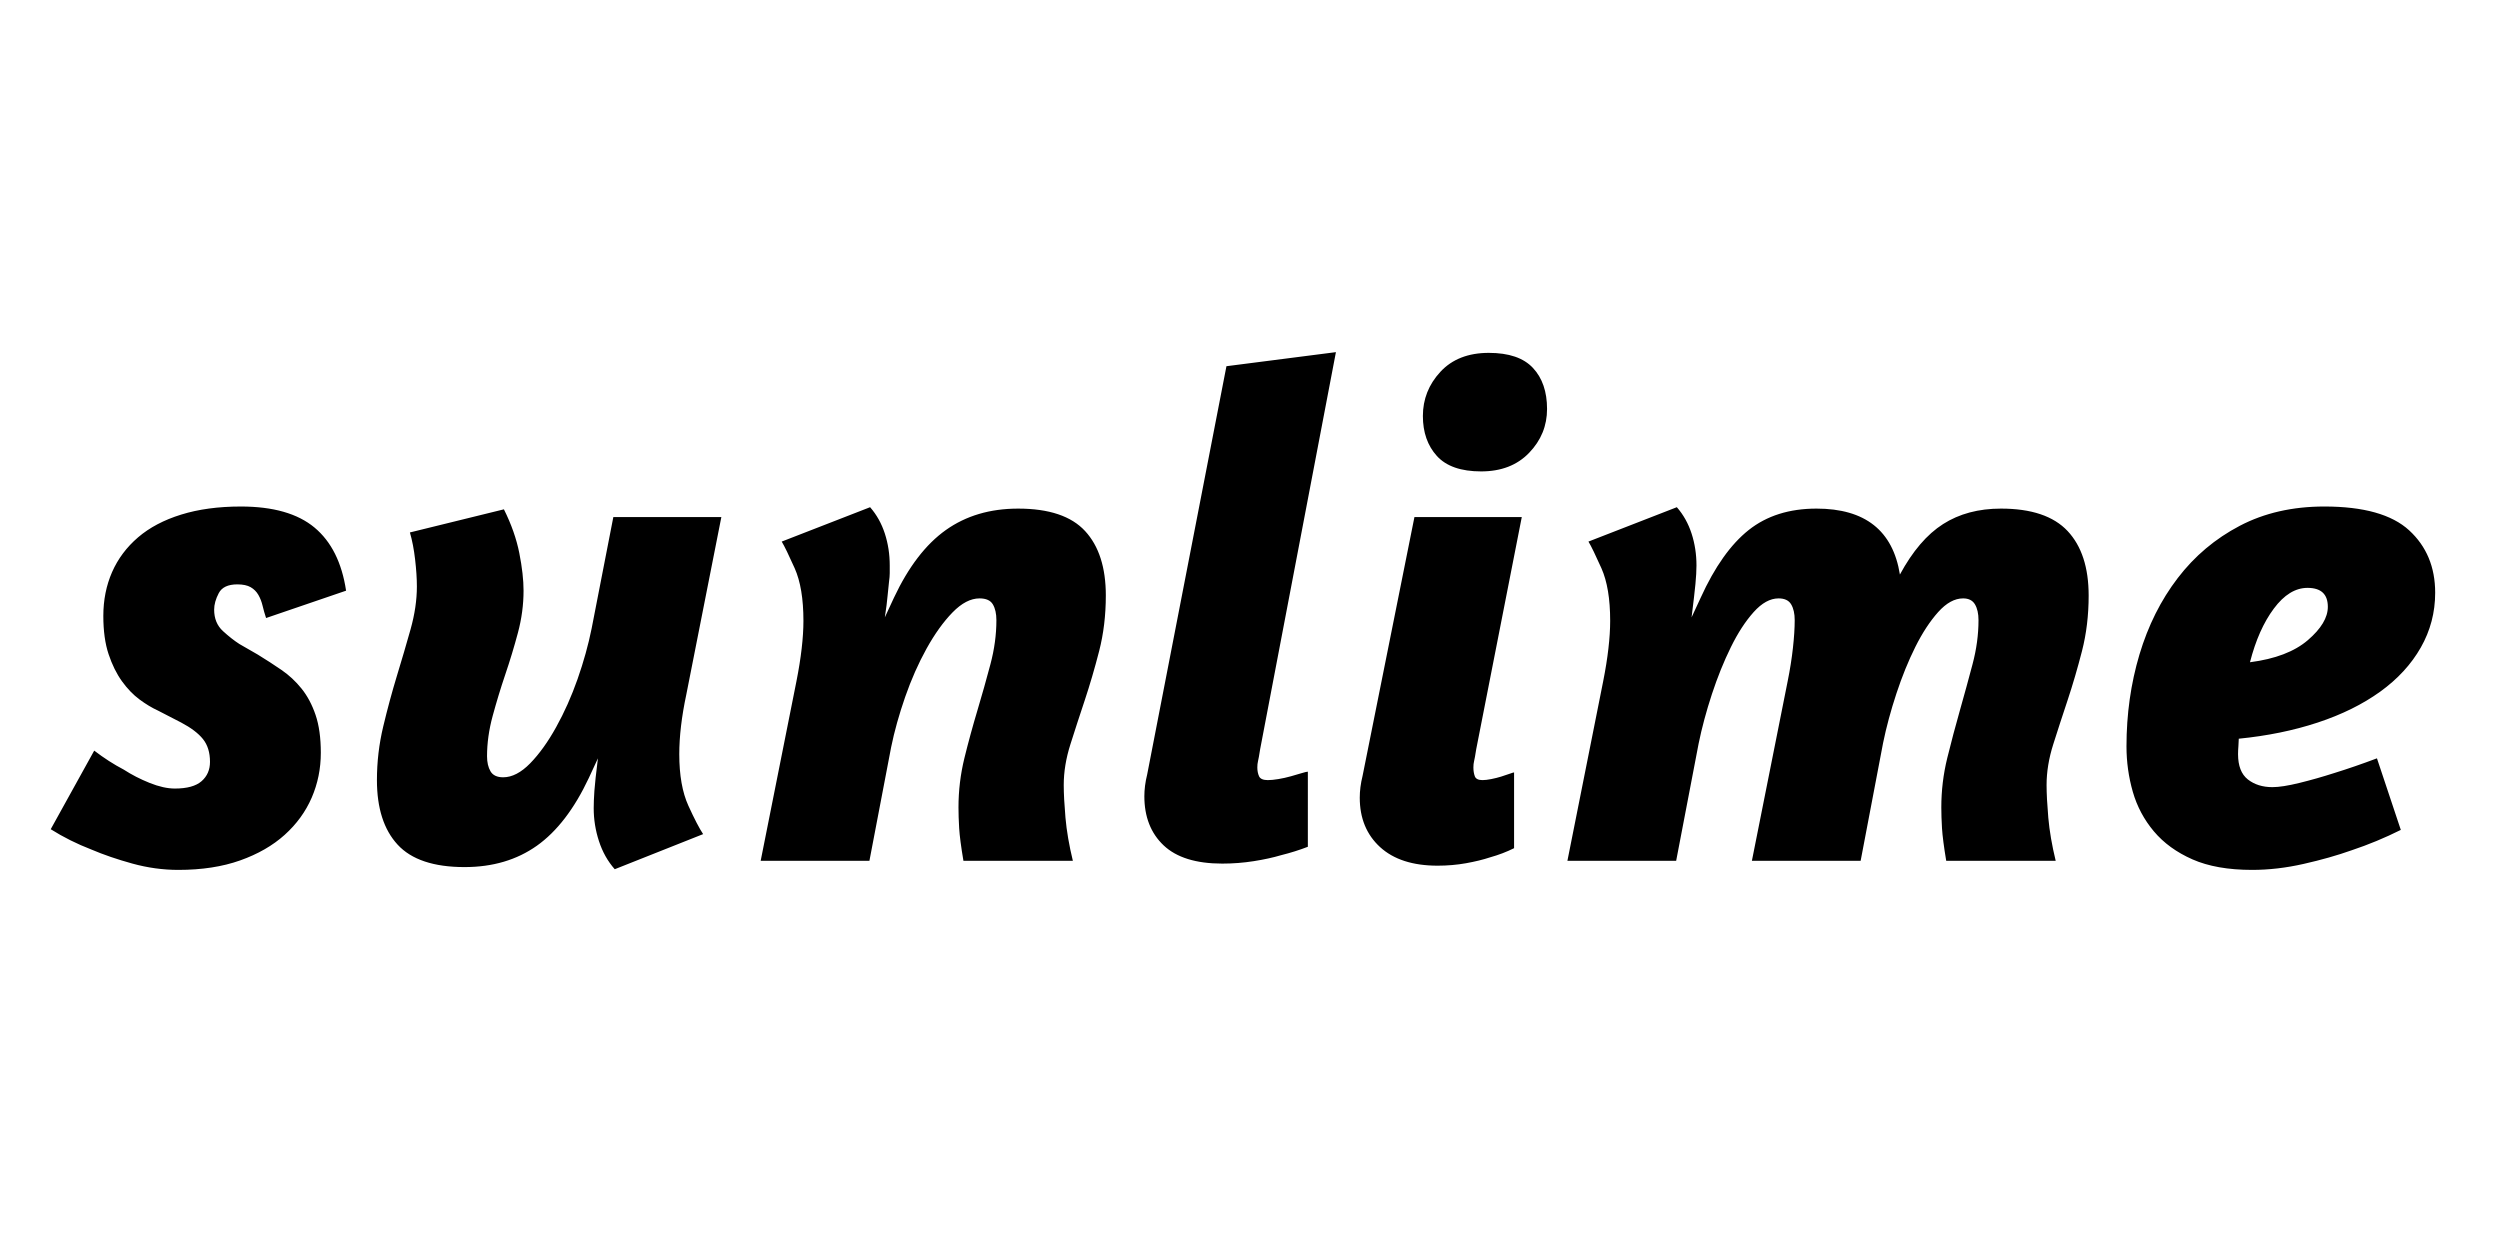
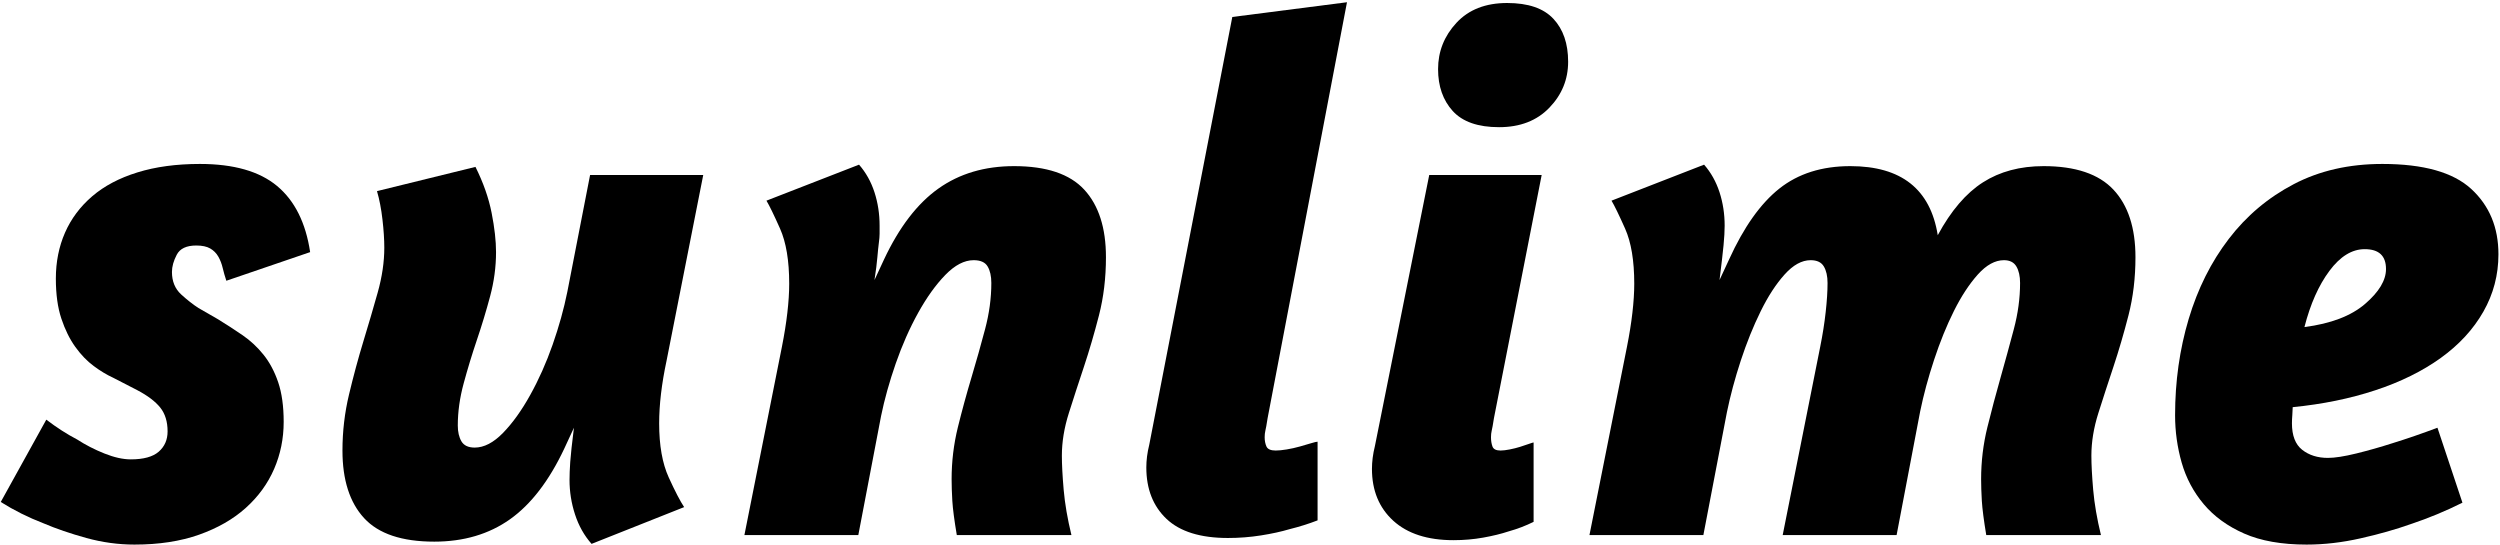
- <svg xmlns="http://www.w3.org/2000/svg" width="1000" height="500" viewBox="0 0 750 375">
+ <svg xmlns="http://www.w3.org/2000/svg" viewBox="15 105 716 156" version="1.0">
  <defs>
-     <clipPath id="a">
-       <path d="M0 0h720v256H0z" />
+     <g />
+     <clipPath id="04aeec0f9f">
+       <rect x="0" width="720" y="0" height="256" />
    </clipPath>
  </defs>
-   <g clip-path="url(#a)" transform="translate(14 57)">
-     <path d="M58.246 94.954c9.688 0 17.055 2.105 22.109 6.312q7.576 6.316 9.469 18.938l-24 8.203c-.418-1.258-.766-2.484-1.047-3.672-.281-1.195-.703-2.285-1.266-3.266-.562-.977-1.336-1.75-2.312-2.312-.98-.562-2.312-.844-4-.844-2.805 0-4.664.883-5.578 2.641-.918 1.75-1.375 3.398-1.375 4.938q0 4.002 2.625 6.422c1.758 1.605 3.41 2.902 4.953 3.891l5.484 3.156c2.52 1.543 4.898 3.086 7.141 4.625q3.375 2.314 6 5.578c1.758 2.18 3.164 4.812 4.219 7.906 1.051 3.086 1.578 6.871 1.578 11.359 0 4.773-.914 9.262-2.734 13.469q-2.736 6.316-8.109 11.156c-3.574 3.219-8.027 5.777-13.359 7.672-5.336 1.895-11.512 2.844-18.531 2.844-4.625 0-9.219-.633-13.781-1.891s-8.668-2.664-12.312-4.219c-4.344-1.676-8.414-3.707-12.203-6.094l13.047-23.578c2.945 2.25 5.895 4.148 8.844 5.688 2.383 1.543 4.977 2.875 7.781 4 2.812 1.125 5.336 1.688 7.578 1.688 3.645 0 6.312-.734 8-2.203 1.688-1.477 2.531-3.41 2.531-5.797q0-4.219-2.109-6.844c-1.406-1.75-3.586-3.398-6.531-4.953l-6.938-3.578c-1.824-.832-3.684-1.953-5.578-3.359-1.898-1.406-3.652-3.227-5.266-5.469-1.617-2.25-2.949-4.953-4-8.109-1.055-3.156-1.578-6.977-1.578-11.469 0-4.77.875-9.156 2.625-13.156 1.758-4 4.359-7.473 7.797-10.422 3.438-2.945 7.75-5.223 12.938-6.828 5.195-1.613 11.16-2.422 17.891-2.422M111.064 118.939c0-2.383-.18-5.082-.531-8.094-.344-3.02-.867-5.723-1.562-8.109l28.203-6.938c2.238 4.492 3.781 8.875 4.625 13.156q1.266 6.41 1.266 11.25c0 4.211-.562 8.418-1.688 12.625-1.125 4.211-2.391 8.387-3.797 12.531-1.398 4.137-2.656 8.277-3.781 12.422q-1.688 6.205-1.688 12.094c0 1.824.348 3.336 1.047 4.531q1.061 1.781 3.797 1.781c2.664 0 5.367-1.398 8.109-4.203 2.738-2.812 5.332-6.426 7.781-10.844 2.457-4.414 4.598-9.219 6.422-14.406 1.82-5.195 3.227-10.254 4.219-15.172l6.516-33.453h32.406l-10.516 53.25c-1.406 6.594-2.109 12.559-2.109 17.891 0 6.312.91 11.469 2.734 15.469 1.82 3.992 3.297 6.828 4.422 8.516l-26.516 10.531c-2.105-2.387-3.684-5.191-4.734-8.422-1.055-3.227-1.578-6.523-1.578-9.891 0-1.406.066-3.125.203-5.156.145-2.039.5-5.305 1.062-9.797l-2.734 5.906c-4.355 9.262-9.547 16.031-15.578 20.312-6.031 4.273-13.262 6.406-21.688 6.406-9.262 0-15.961-2.242-20.094-6.734-4.137-4.488-6.203-10.941-6.203-19.359 0-5.469.629-10.832 1.891-16.094 1.258-5.27 2.625-10.32 4.094-15.156 1.477-4.844 2.848-9.508 4.109-14 1.258-4.488 1.891-8.77 1.891-12.844M317.746 121.673c0 5.898-.668 11.445-2 16.641-1.336 5.188-2.773 10.102-4.312 14.734-1.543 4.625-2.98 9.043-4.312 13.25-1.336 4.211-2 8.277-2 12.203q0 3.797.516 9.797c.352 3.992 1.094 8.305 2.219 12.938h-32.828c-.711-4.207-1.137-7.469-1.281-9.781-.137-2.32-.203-4.395-.203-6.219 0-5.051.594-9.992 1.781-14.828 1.195-4.844 2.5-9.613 3.906-14.312 1.406-4.707 2.703-9.305 3.891-13.797 1.195-4.488 1.797-8.906 1.797-13.25 0-1.969-.355-3.547-1.062-4.734-.699-1.195-2.031-1.797-4-1.797q-4.002 0-8.109 4.219c-2.73 2.805-5.324 6.418-7.781 10.844-2.449 4.418-4.59 9.258-6.422 14.516-1.824 5.262-3.227 10.277-4.203 15.047l-6.516 34.094h-32.625l10.734-53.875c.695-3.508 1.219-6.77 1.562-9.781.352-3.02.531-5.797.531-8.328 0-6.594-.875-11.852-2.625-15.781-1.75-3.926-3.047-6.594-3.891-8l26.516-10.312c1.969 2.25 3.441 4.887 4.422 7.906.977 3.012 1.469 6.199 1.469 9.562v2.328c0 .699-.074 1.574-.219 2.625-.137 1.055-.277 2.422-.422 4.109-.137 1.68-.414 3.852-.828 6.516l2.734-5.891c4.352-9.258 9.547-16.031 15.578-20.312s13.254-6.422 21.672-6.422c9.258 0 15.957 2.246 20.094 6.734 4.145 4.492 6.219 10.945 6.219 19.359M378.354 197.033c-2.531.98-5.199 1.82-8 2.516-2.387.711-5.125 1.309-8.219 1.797-3.086.488-6.234.734-9.453.734-7.867 0-13.73-1.82-17.594-5.469-3.855-3.656-5.781-8.566-5.781-14.734 0-.988.066-2.039.203-3.156.145-1.125.359-2.25.641-3.375l23.781-122.484 32.844-4.219-22.734 119.125c-.281 1.824-.496 3.016-.641 3.578-.137.562-.203 1.195-.203 1.891 0 .992.172 1.871.516 2.641.352.773 1.234 1.156 2.641 1.156.844 0 1.895-.102 3.156-.312 1.258-.207 2.52-.488 3.781-.844 1.27-.352 2.359-.672 3.266-.953.914-.281 1.516-.422 1.797-.422ZM432.646 48.861c6.031 0 10.445 1.512 13.25 4.531 2.812 3.012 4.219 7.109 4.219 12.297 0 5.055-1.793 9.438-5.375 13.156-3.574 3.719-8.375 5.578-14.406 5.578s-10.453-1.539-13.266-4.625c-2.805-3.094-4.203-7.094-4.203-12 0-5.051 1.75-9.469 5.25-13.25 3.508-3.789 8.352-5.688 14.531-5.688m-15.359 153.844c-7.438 0-13.195-1.859-17.266-5.578-4.062-3.719-6.094-8.66-6.094-14.828 0-.988.066-2.039.203-3.156.145-1.125.359-2.25.641-3.375l15.562-77.656h32.203l-13.672 69.656c-.281 1.824-.496 3.016-.641 3.578-.137.562-.203 1.195-.203 1.891 0 .992.141 1.871.422 2.641.281.773 1.051 1.156 2.312 1.156.695 0 1.57-.102 2.625-.312 1.051-.207 2.031-.453 2.938-.734q1.371-.422 2.531-.844c.781-.281 1.238-.422 1.375-.422v22.734c-2.242 1.117-4.625 2.027-7.156 2.734-2.105.699-4.527 1.289-7.266 1.781-2.73.488-5.57.734-8.516.734M612.597 121.673c0 5.898-.668 11.445-2 16.641-1.336 5.188-2.773 10.102-4.312 14.734-1.543 4.625-2.98 9.043-4.312 13.25-1.336 4.211-2 8.277-2 12.203q0 3.797.516 9.797c.352 3.992 1.094 8.305 2.219 12.938h-32.844c-.699-4.207-1.121-7.469-1.266-9.781-.137-2.32-.203-4.395-.203-6.219 0-5.051.594-9.992 1.781-14.828 1.195-4.844 2.461-9.613 3.797-14.312 1.332-4.707 2.594-9.305 3.781-13.797 1.195-4.488 1.797-8.906 1.797-13.25 0-1.969-.355-3.547-1.062-4.734-.699-1.195-1.887-1.797-3.562-1.797-2.531 0-5.027 1.371-7.484 4.109-2.449 2.742-4.727 6.215-6.828 10.422-2.105 4.211-4 8.875-5.688 14-1.688 5.117-3.023 10.059-4 14.828l-6.734 35.359h-32.625l10.734-53.875c.707-3.508 1.234-6.844 1.578-10 .352-3.156.531-5.926.531-8.312 0-1.969-.355-3.547-1.062-4.734-.699-1.195-1.961-1.797-3.781-1.797-2.523 0-5.012 1.371-7.469 4.109-2.461 2.742-4.742 6.25-6.844 10.531-2.105 4.273-4 8.969-5.688 14.094-1.68 5.125-3.008 10.074-3.984 14.844l-6.734 35.141h-32.625l10.734-53.875c.695-3.508 1.219-6.77 1.562-9.781.352-3.02.531-5.797.531-8.328 0-6.594-.875-11.852-2.625-15.781-1.75-3.926-3.047-6.594-3.891-8l26.516-10.312c1.969 2.25 3.441 4.887 4.422 7.906.977 3.012 1.469 6.199 1.469 9.562 0 1.543-.105 3.402-.312 5.578-.211 2.18-.594 5.512-1.156 10l2.734-5.891c4.207-9.258 9.008-16.031 14.406-20.312 5.406-4.281 12.18-6.422 20.328-6.422q21.873 0 25.031 19.781c3.789-7.008 8.109-12.055 12.953-15.141 4.844-3.094 10.629-4.641 17.359-4.641 9.125 0 15.789 2.246 20 6.734 4.207 4.492 6.312 10.945 6.312 19.359M623.944 166.923q0-14.514 3.891-27.562c2.602-8.695 6.43-16.344 11.484-22.938 5.051-6.602 11.258-11.832 18.625-15.688 7.363-3.852 15.816-5.781 25.359-5.781 11.781 0 20.266 2.387 25.453 7.156 5.195 4.773 7.797 11.012 7.797 18.719 0 5.898-1.438 11.371-4.312 16.422-2.875 5.055-6.945 9.477-12.203 13.266-5.262 3.781-11.508 6.867-18.734 9.25-7.23 2.387-15.121 4-23.672 4.844 0 .562-.039 1.305-.109 2.219-.074.906-.109 1.715-.109 2.422 0 3.5.977 6.027 2.938 7.578 1.969 1.543 4.426 2.312 7.375 2.312q2.953 0 8.109-1.266t10.406-2.953c4.07-1.258 8.352-2.734 12.844-4.422l7.156 21.469c-4.773 2.387-9.684 4.422-14.734 6.109-4.344 1.543-9.152 2.906-14.422 4.094-5.262 1.195-10.418 1.797-15.469 1.797-7.148 0-13.105-1.055-17.875-3.156-4.773-2.102-8.633-4.906-11.578-8.406-2.949-3.508-5.059-7.473-6.328-11.891-1.262-4.426-1.891-8.957-1.891-13.594m54.312-47.562c-3.656 0-7.027 2.074-10.109 6.219-3.086 4.137-5.469 9.5-7.156 16.094 7.57-.977 13.359-3.188 17.359-6.625s6-6.77 6-10c0-3.789-2.031-5.688-6.094-5.688m0 0" />
+   <g transform="matrix(1, 0, 0, 1, 14, 57)">
+     <g clip-path="url(#04aeec0f9f)">
+       <g fill="#0" fill-opacity="1">
+         <g transform="translate(3.949288, 201.2357)">
+           <g>
+             <path d="M 54.297 -106.281 C 63.984 -106.281 71.352 -104.176 76.406 -99.969 C 81.457 -95.758 84.613 -89.445 85.875 -81.031 L 61.875 -72.828 C 61.457 -74.086 61.109 -75.312 60.828 -76.5 C 60.547 -77.695 60.125 -78.785 59.562 -79.766 C 59 -80.742 58.227 -81.516 57.25 -82.078 C 56.27 -82.641 54.938 -82.922 53.25 -82.922 C 50.445 -82.922 48.586 -82.039 47.672 -80.281 C 46.754 -78.531 46.297 -76.883 46.297 -75.344 C 46.297 -72.676 47.172 -70.535 48.922 -68.922 C 50.68 -67.316 52.332 -66.02 53.875 -65.031 L 59.359 -61.875 C 61.879 -60.332 64.258 -58.789 66.5 -57.25 C 68.75 -55.707 70.75 -53.848 72.5 -51.672 C 74.258 -49.492 75.664 -46.859 76.719 -43.766 C 77.77 -40.68 78.297 -36.895 78.297 -32.406 C 78.297 -27.633 77.383 -23.145 75.562 -18.938 C 73.738 -14.727 71.035 -11.008 67.453 -7.781 C 63.879 -4.562 59.426 -2.004 54.094 -0.109 C 48.758 1.785 42.582 2.734 35.562 2.734 C 30.938 2.734 26.344 2.102 21.781 0.844 C 17.219 -0.414 13.113 -1.82 9.469 -3.375 C 5.125 -5.051 1.055 -7.082 -2.734 -9.469 L 10.312 -33.047 C 13.258 -30.797 16.207 -28.898 19.156 -27.359 C 21.539 -25.816 24.133 -24.484 26.938 -23.359 C 29.75 -22.234 32.273 -21.672 34.516 -21.672 C 38.16 -21.672 40.828 -22.406 42.516 -23.875 C 44.203 -25.352 45.047 -27.285 45.047 -29.672 C 45.047 -32.484 44.344 -34.766 42.938 -36.516 C 41.531 -38.266 39.352 -39.914 36.406 -41.469 L 29.469 -45.047 C 27.645 -45.879 25.785 -47 23.891 -48.406 C 21.992 -49.812 20.238 -51.633 18.625 -53.875 C 17.008 -56.125 15.676 -58.828 14.625 -61.984 C 13.57 -65.141 13.047 -68.961 13.047 -73.453 C 13.047 -78.223 13.922 -82.609 15.672 -86.609 C 17.43 -90.609 20.031 -94.082 23.469 -97.031 C 26.906 -99.977 31.219 -102.254 36.406 -103.859 C 41.602 -105.473 47.566 -106.281 54.297 -106.281 Z M 54.297 -106.281 " />
+           </g>
+         </g>
+       </g>
+       <g fill="#0" fill-opacity="1">
+         <g transform="translate(93.39257, 201.2357)">
+           <g>
+             <path d="M 17.672 -82.297 C 17.672 -84.68 17.492 -87.379 17.141 -90.391 C 16.797 -93.41 16.273 -96.113 15.578 -98.5 L 43.781 -105.438 C 46.02 -100.945 47.562 -96.562 48.406 -92.281 C 49.25 -88.008 49.672 -84.258 49.672 -81.031 C 49.672 -76.82 49.109 -72.613 47.984 -68.406 C 46.859 -64.195 45.594 -60.02 44.188 -55.875 C 42.789 -51.738 41.531 -47.598 40.406 -43.453 C 39.281 -39.316 38.719 -35.285 38.719 -31.359 C 38.719 -29.535 39.066 -28.023 39.766 -26.828 C 40.473 -25.641 41.738 -25.047 43.562 -25.047 C 46.227 -25.047 48.93 -26.445 51.672 -29.25 C 54.41 -32.062 57.004 -35.676 59.453 -40.094 C 61.91 -44.508 64.051 -49.312 65.875 -54.5 C 67.695 -59.695 69.102 -64.754 70.094 -69.672 L 76.609 -103.125 L 109.016 -103.125 L 98.5 -49.875 C 97.094 -43.281 96.391 -37.316 96.391 -31.984 C 96.391 -25.672 97.301 -20.516 99.125 -16.516 C 100.945 -12.523 102.422 -9.688 103.547 -8 L 77.031 2.531 C 74.926 0.145 73.348 -2.66 72.297 -5.891 C 71.242 -9.117 70.719 -12.414 70.719 -15.781 C 70.719 -17.188 70.785 -18.906 70.922 -20.938 C 71.066 -22.977 71.422 -26.242 71.984 -30.734 L 69.25 -24.828 C 64.895 -15.566 59.703 -8.797 53.672 -4.516 C 47.641 -0.242 40.41 1.891 31.984 1.891 C 22.723 1.891 16.023 -0.352 11.891 -4.844 C 7.754 -9.332 5.688 -15.785 5.688 -24.203 C 5.688 -29.672 6.316 -35.035 7.578 -40.297 C 8.836 -45.566 10.203 -50.617 11.672 -55.453 C 13.148 -60.297 14.52 -64.961 15.781 -69.453 C 17.039 -73.941 17.672 -78.223 17.672 -82.297 Z M 17.672 -82.297 " />
+           </g>
+         </g>
+       </g>
+       <g fill="#0" fill-opacity="1">
+         <g transform="translate(208.5113, 201.2357)">
+           <g>
+             <path d="M 109.234 -79.562 C 109.234 -73.664 108.566 -68.117 107.234 -62.922 C 105.898 -57.734 104.461 -52.82 102.922 -48.188 C 101.379 -43.562 99.941 -39.145 98.609 -34.938 C 97.273 -30.727 96.609 -26.66 96.609 -22.734 C 96.609 -20.203 96.781 -16.938 97.125 -12.938 C 97.477 -8.945 98.219 -4.633 99.344 0 L 66.516 0 C 65.805 -4.207 65.379 -7.469 65.234 -9.781 C 65.098 -12.102 65.031 -14.176 65.031 -16 C 65.031 -21.051 65.625 -25.992 66.812 -30.828 C 68.008 -35.672 69.312 -40.441 70.719 -45.141 C 72.125 -49.848 73.422 -54.445 74.609 -58.938 C 75.805 -63.426 76.406 -67.844 76.406 -72.188 C 76.406 -74.156 76.051 -75.734 75.344 -76.922 C 74.645 -78.117 73.312 -78.719 71.344 -78.719 C 68.676 -78.719 65.973 -77.312 63.234 -74.5 C 60.504 -71.695 57.91 -68.082 55.453 -63.656 C 53.004 -59.238 50.863 -54.398 49.031 -49.141 C 47.207 -43.879 45.805 -38.863 44.828 -34.094 L 38.312 0 L 5.688 0 L 16.422 -53.875 C 17.117 -57.383 17.641 -60.645 17.984 -63.656 C 18.336 -66.676 18.516 -69.453 18.516 -71.984 C 18.516 -78.578 17.641 -83.836 15.891 -87.766 C 14.141 -91.691 12.844 -94.359 12 -95.766 L 38.516 -106.078 C 40.484 -103.828 41.957 -101.191 42.938 -98.172 C 43.914 -95.16 44.406 -91.973 44.406 -88.609 C 44.406 -87.766 44.406 -86.988 44.406 -86.281 C 44.406 -85.582 44.332 -84.707 44.188 -83.656 C 44.051 -82.602 43.91 -81.234 43.766 -79.547 C 43.629 -77.867 43.352 -75.695 42.938 -73.031 L 45.672 -78.922 C 50.023 -88.18 55.219 -94.953 61.25 -99.234 C 67.281 -103.516 74.504 -105.656 82.922 -105.656 C 92.18 -105.656 98.879 -103.41 103.016 -98.922 C 107.16 -94.43 109.234 -87.977 109.234 -79.562 Z M 109.234 -79.562 " />
+           </g>
+         </g>
+       </g>
+       <g fill="#0" fill-opacity="1">
+         <g transform="translate(324.6824, 201.2357)">
+           <g>
+             <path d="M 53.672 -4.203 C 51.141 -3.223 48.473 -2.383 45.672 -1.688 C 43.285 -0.977 40.547 -0.379 37.453 0.109 C 34.367 0.598 31.219 0.844 28 0.844 C 20.133 0.844 14.27 -0.977 10.406 -4.625 C 6.551 -8.281 4.625 -13.191 4.625 -19.359 C 4.625 -20.348 4.691 -21.398 4.828 -22.516 C 4.973 -23.641 5.188 -24.766 5.469 -25.891 L 29.25 -148.375 L 62.094 -152.594 L 39.359 -33.469 C 39.078 -31.645 38.863 -30.453 38.719 -29.891 C 38.582 -29.328 38.516 -28.695 38.516 -28 C 38.516 -27.008 38.688 -26.129 39.031 -25.359 C 39.383 -24.586 40.266 -24.203 41.672 -24.203 C 42.516 -24.203 43.566 -24.305 44.828 -24.516 C 46.086 -24.723 47.348 -25.004 48.609 -25.359 C 49.879 -25.711 50.969 -26.031 51.875 -26.312 C 52.789 -26.594 53.391 -26.734 53.672 -26.734 Z M 53.672 -4.203 " />
+           </g>
+         </g>
+       </g>
+       <g fill="#0" fill-opacity="1">
+         <g transform="translate(388.2397, 201.2357)">
+           <g>
+             <path d="M 44.406 -152.375 C 50.438 -152.375 54.852 -150.863 57.656 -147.844 C 60.469 -144.832 61.875 -140.734 61.875 -135.547 C 61.875 -130.492 60.082 -126.109 56.5 -122.391 C 52.926 -118.672 48.125 -116.812 42.094 -116.812 C 36.062 -116.812 31.641 -118.352 28.828 -121.438 C 26.023 -124.531 24.625 -128.531 24.625 -133.438 C 24.625 -138.488 26.375 -142.906 29.875 -146.688 C 33.383 -150.477 38.227 -152.375 44.406 -152.375 Z M 29.047 1.469 C 21.609 1.469 15.852 -0.391 11.781 -4.109 C 7.719 -7.828 5.688 -12.77 5.688 -18.938 C 5.688 -19.926 5.754 -20.977 5.891 -22.094 C 6.035 -23.219 6.25 -24.344 6.531 -25.469 L 22.094 -103.125 L 54.297 -103.125 L 40.625 -33.469 C 40.344 -31.645 40.129 -30.453 39.984 -29.891 C 39.848 -29.328 39.781 -28.695 39.781 -28 C 39.781 -27.008 39.922 -26.129 40.203 -25.359 C 40.484 -24.586 41.254 -24.203 42.516 -24.203 C 43.211 -24.203 44.086 -24.305 45.141 -24.516 C 46.191 -24.723 47.172 -24.969 48.078 -25.25 C 48.992 -25.531 49.836 -25.812 50.609 -26.094 C 51.391 -26.375 51.848 -26.516 51.984 -26.516 L 51.984 -3.781 C 49.742 -2.664 47.359 -1.754 44.828 -1.047 C 42.723 -0.348 40.301 0.242 37.562 0.734 C 34.832 1.223 31.992 1.469 29.047 1.469 Z M 29.047 1.469 " />
+           </g>
+         </g>
+       </g>
+       <g fill="#0" fill-opacity="1">
+         <g transform="translate(450.5344, 201.2357)">
+           <g>
+             <path d="M 162.062 -79.562 C 162.062 -73.664 161.395 -68.117 160.062 -62.922 C 158.727 -57.734 157.289 -52.82 155.75 -48.188 C 154.207 -43.562 152.77 -39.145 151.438 -34.938 C 150.102 -30.727 149.438 -26.66 149.438 -22.734 C 149.438 -20.203 149.609 -16.938 149.953 -12.938 C 150.305 -8.945 151.047 -4.633 152.172 0 L 119.328 0 C 118.629 -4.207 118.207 -7.469 118.062 -9.781 C 117.926 -12.102 117.859 -14.176 117.859 -16 C 117.859 -21.051 118.453 -25.992 119.641 -30.828 C 120.836 -35.672 122.102 -40.441 123.438 -45.141 C 124.77 -49.848 126.031 -54.445 127.219 -58.938 C 128.414 -63.426 129.016 -67.844 129.016 -72.188 C 129.016 -74.156 128.66 -75.734 127.953 -76.922 C 127.254 -78.117 126.066 -78.719 124.391 -78.719 C 121.859 -78.719 119.363 -77.348 116.906 -74.609 C 114.457 -71.867 112.18 -68.395 110.078 -64.188 C 107.973 -59.977 106.078 -55.312 104.391 -50.188 C 102.703 -45.07 101.367 -40.129 100.391 -35.359 L 93.656 0 L 61.031 0 L 71.766 -53.875 C 72.473 -57.383 73 -60.719 73.344 -63.875 C 73.695 -67.031 73.875 -69.801 73.875 -72.188 C 73.875 -74.156 73.52 -75.734 72.812 -76.922 C 72.113 -78.117 70.852 -78.719 69.031 -78.719 C 66.508 -78.719 64.02 -77.348 61.562 -74.609 C 59.102 -71.867 56.82 -68.359 54.719 -64.078 C 52.613 -59.805 50.719 -55.109 49.031 -49.984 C 47.352 -44.859 46.023 -39.91 45.047 -35.141 L 38.312 0 L 5.688 0 L 16.422 -53.875 C 17.117 -57.383 17.641 -60.645 17.984 -63.656 C 18.336 -66.676 18.516 -69.453 18.516 -71.984 C 18.516 -78.578 17.641 -83.836 15.891 -87.766 C 14.141 -91.691 12.844 -94.359 12 -95.766 L 38.516 -106.078 C 40.484 -103.828 41.957 -101.191 42.938 -98.172 C 43.914 -95.16 44.406 -91.973 44.406 -88.609 C 44.406 -87.066 44.301 -85.207 44.094 -83.031 C 43.883 -80.852 43.5 -77.52 42.938 -73.031 L 45.672 -78.922 C 49.879 -88.18 54.68 -94.953 60.078 -99.234 C 65.484 -103.516 72.258 -105.656 80.406 -105.656 C 94.988 -105.656 103.332 -99.062 105.438 -85.875 C 109.227 -92.883 113.547 -97.93 118.391 -101.016 C 123.234 -104.109 129.02 -105.656 135.75 -105.656 C 144.875 -105.656 151.539 -103.41 155.75 -98.922 C 159.957 -94.43 162.062 -87.977 162.062 -79.562 Z M 162.062 -79.562 " />
+           </g>
+         </g>
+       </g>
+       <g fill="#0" fill-opacity="1">
+         <g transform="translate(619.3191, 201.2357)">
+           <g>
+             <path d="M 4.625 -34.312 C 4.625 -43.988 5.922 -53.176 8.516 -61.875 C 11.117 -70.57 14.945 -78.219 20 -84.812 C 25.051 -91.414 31.258 -96.645 38.625 -100.5 C 45.988 -104.352 54.441 -106.281 63.984 -106.281 C 75.766 -106.281 84.25 -103.895 89.438 -99.125 C 94.633 -94.352 97.234 -88.113 97.234 -80.406 C 97.234 -74.508 95.797 -69.035 92.922 -63.984 C 90.047 -58.93 85.977 -54.508 80.719 -50.719 C 75.457 -46.938 69.211 -43.852 61.984 -41.469 C 54.754 -39.082 46.863 -37.469 38.312 -36.625 C 38.312 -36.062 38.273 -35.32 38.203 -34.406 C 38.129 -33.5 38.094 -32.691 38.094 -31.984 C 38.094 -28.484 39.07 -25.957 41.031 -24.406 C 43 -22.863 45.457 -22.094 48.406 -22.094 C 50.375 -22.094 53.078 -22.516 56.516 -23.359 C 59.953 -24.203 63.422 -25.188 66.922 -26.312 C 70.992 -27.57 75.273 -29.047 79.766 -30.734 L 86.922 -9.266 C 82.148 -6.879 77.238 -4.844 72.188 -3.156 C 67.844 -1.613 63.035 -0.25 57.766 0.938 C 52.504 2.133 47.348 2.734 42.297 2.734 C 35.148 2.734 29.191 1.68 24.422 -0.422 C 19.648 -2.523 15.789 -5.328 12.844 -8.828 C 9.895 -12.336 7.785 -16.301 6.516 -20.719 C 5.254 -25.145 4.625 -29.676 4.625 -34.312 Z M 58.938 -81.875 C 55.281 -81.875 51.91 -79.801 48.828 -75.656 C 45.742 -71.52 43.359 -66.156 41.672 -59.562 C 49.242 -60.539 55.031 -62.75 59.031 -66.188 C 63.031 -69.625 65.031 -72.957 65.031 -76.188 C 65.031 -79.977 63 -81.875 58.938 -81.875 Z M 58.938 -81.875 " />
+           </g>
+         </g>
+       </g>
+     </g>
  </g>
</svg>
